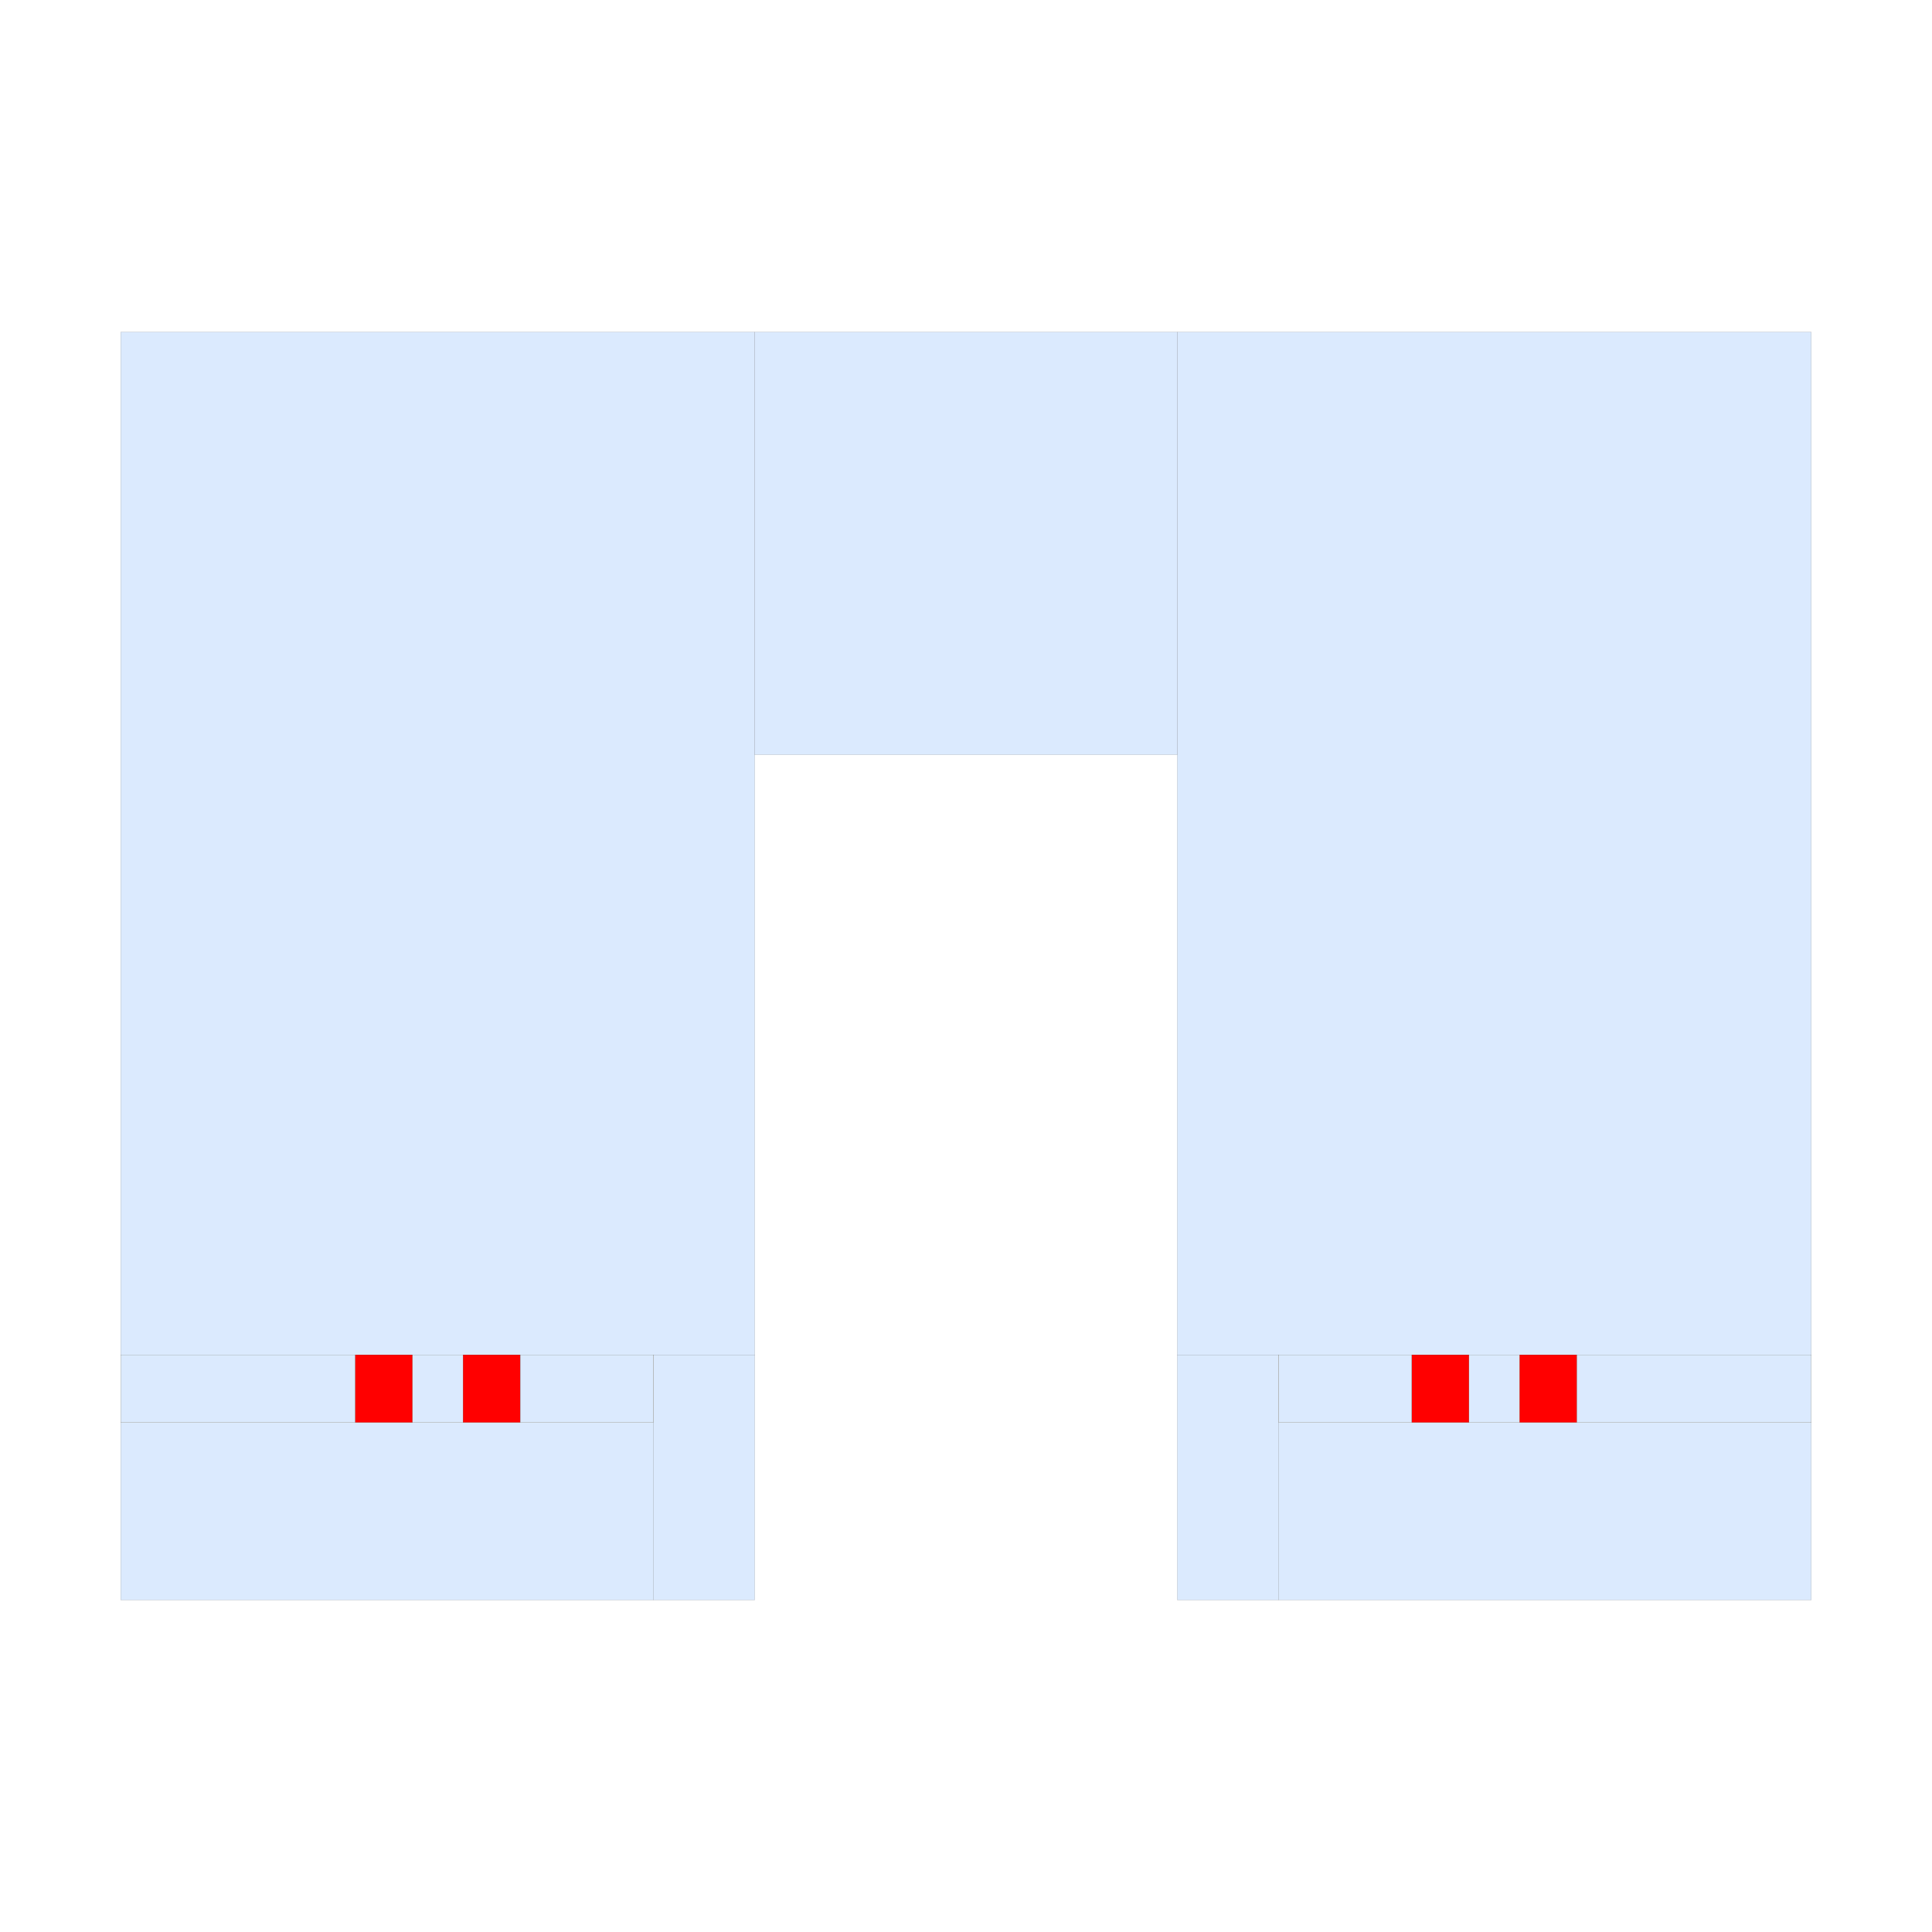
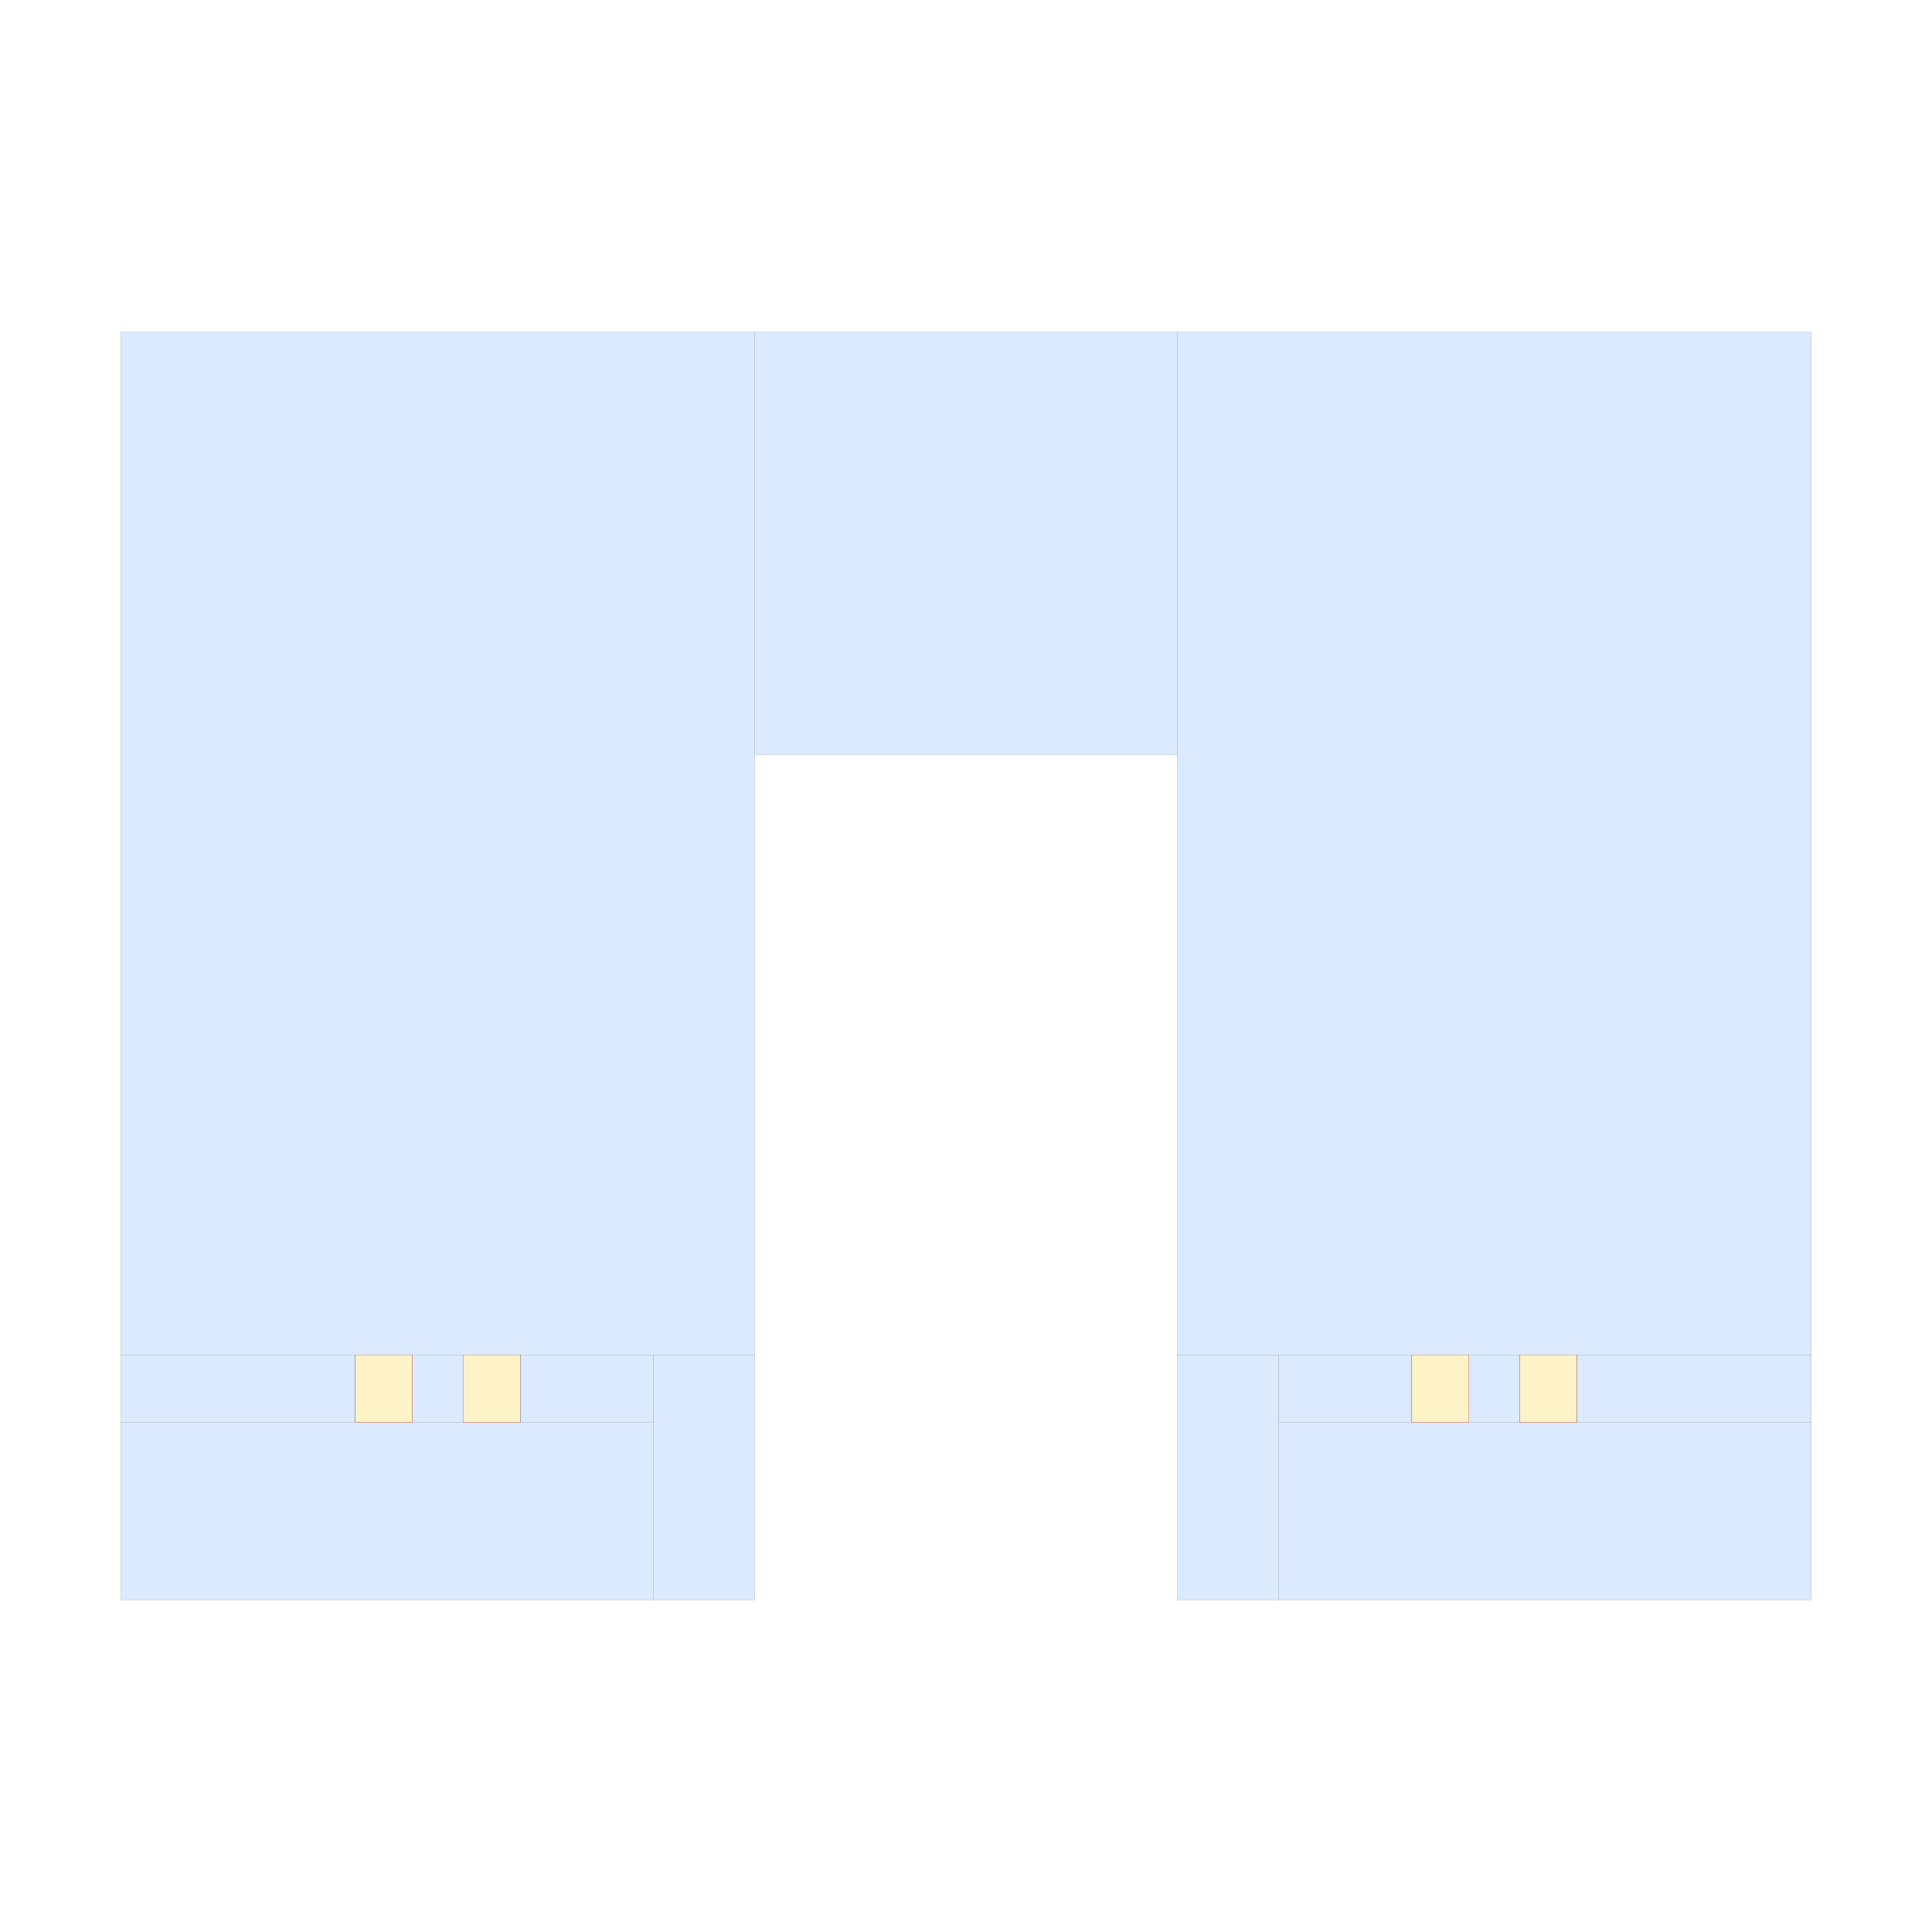
<svg xmlns="http://www.w3.org/2000/svg" width="640" height="640" viewBox="0 0 640 640">
  <rect width="100%" height="100%" fill="white" />
  <g>
-     <rect data-type="rect" data-label="node" data-x="-5" data-y="1.1600000000000008" x="40" y="110" width="210" height="338.8" fill="#dbeafe" stroke="black" stroke-width="0.029" />
+     <rect data-type="rect" data-label="node" data-x="-5" data-y="1.1600000000000001" x="40" y="110" width="210" height="338.8" fill="#dbeafe" stroke="black" stroke-width="0.029" />
  </g>
  <g>
-     <rect data-type="rect" data-label="node" data-x="5" data-y="1.1600000000000008" x="390" y="110" width="210" height="338.8" fill="#dbeafe" stroke="black" stroke-width="0.029" />
+     <rect data-type="rect" data-label="node" data-x="5" data-y="1.1600000000000001" x="390" y="110" width="210" height="338.8" fill="#dbeafe" stroke="black" stroke-width="0.029" />
  </g>
  <g>
    <rect data-type="rect" data-label="node" data-x="0" data-y="4" x="250" y="110" width="140" height="140" fill="#dbeafe" stroke="black" stroke-width="0.029" />
  </g>
  <g>
    <rect data-type="rect" data-label="node" data-x="-5.48" data-y="-5.16" x="40" y="471.2" width="176.4" height="58.8" fill="#dbeafe" stroke="black" stroke-width="0.029" />
  </g>
  <g>
    <rect data-type="rect" data-label="node" data-x="5.48" data-y="-5.16" x="423.6" y="471.2" width="176.4" height="58.8" fill="#dbeafe" stroke="black" stroke-width="0.029" />
  </g>
  <g>
-     <rect data-type="rect" data-label="node" data-x="-2.4800000000000004" data-y="-4.84" x="216.4" y="448.8" width="33.6" height="81.2" fill="#dbeafe" stroke="black" stroke-width="0.029" />
+     <rect data-type="rect" data-label="node" data-x="-2.48" data-y="-4.84" x="216.4" y="448.8" width="33.6" height="81.2" fill="#dbeafe" stroke="black" stroke-width="0.029" />
  </g>
  <g>
-     <rect data-type="rect" data-label="node" data-x="2.4800000000000004" data-y="-4.84" x="390" y="448.8" width="33.6" height="81.2" fill="#dbeafe" stroke="black" stroke-width="0.029" />
+     <rect data-type="rect" data-label="node" data-x="2.48" data-y="-4.84" x="390" y="448.8" width="33.6" height="81.2" fill="#dbeafe" stroke="black" stroke-width="0.029" />
  </g>
  <g>
-     <rect data-type="rect" data-label="node" data-x="-5.48" data-y="-4" x="40" y="448.8" width="176.4" height="22.4" fill="#fef3c7" stroke="black" stroke-width="0.029" />
+     <rect data-type="rect" data-label="node" data-x="-6.890000000000001" data-y="-3.999999999999999" x="40" y="448.8" width="77.7" height="22.4" fill="#dbeafe" stroke="black" stroke-width="0.029" />
  </g>
  <g>
-     <rect data-type="rect" data-label="node" data-x="5.48" data-y="-4" x="423.6" y="448.8" width="176.4" height="22.4" fill="#fef3c7" stroke="black" stroke-width="0.029" />
+     <rect data-type="rect" data-label="node" data-x="-5" data-y="-3.999999999999999" x="136.6" y="448.8" width="16.8" height="22.4" fill="#dbeafe" stroke="black" stroke-width="0.029" />
  </g>
  <g>
-     <rect data-type="rect" data-label="node" data-x="6.890000000000001" data-y="-4" x="522.3" y="448.8" width="77.7" height="22.4" fill="#dbeafe" stroke="black" stroke-width="0.029" />
+     <rect data-type="rect" data-label="node" data-x="-3.59" data-y="-3.999999999999999" x="172.3" y="448.8" width="44.1" height="22.4" fill="#dbeafe" stroke="black" stroke-width="0.029" />
  </g>
  <g>
-     <rect data-type="rect" data-label="node" data-x="-6.89" data-y="-4" x="40" y="448.8" width="77.7" height="22.4" fill="#dbeafe" stroke="black" stroke-width="0.029" />
+     <rect data-type="rect" data-label="node" data-x="3.59" data-y="-3.999999999999999" x="423.6" y="448.8" width="44.1" height="22.4" fill="#dbeafe" stroke="black" stroke-width="0.029" />
  </g>
  <g>
-     <rect data-type="rect" data-label="node" data-x="-5" data-y="-4" x="136.6" y="448.8" width="16.8" height="22.4" fill="#dbeafe" stroke="black" stroke-width="0.029" />
+     <rect data-type="rect" data-label="node" data-x="5" data-y="-3.999999999999999" x="486.6" y="448.8" width="16.8" height="22.4" fill="#dbeafe" stroke="black" stroke-width="0.029" />
  </g>
  <g>
-     <rect data-type="rect" data-label="node" data-x="-3.5900000000000003" data-y="-4" x="172.3" y="448.8" width="44.1" height="22.4" fill="#dbeafe" stroke="black" stroke-width="0.029" />
-   </g>
-   <g>
-     <rect data-type="rect" data-label="node" data-x="3.5900000000000007" data-y="-4" x="423.6" y="448.8" width="44.1" height="22.4" fill="#dbeafe" stroke="black" stroke-width="0.029" />
-   </g>
-   <g>
-     <rect data-type="rect" data-label="node" data-x="5" data-y="-4" x="486.6" y="448.8" width="16.8" height="22.4" fill="#dbeafe" stroke="black" stroke-width="0.029" />
+     <rect data-type="rect" data-label="node" data-x="6.889999999999999" data-y="-3.999999999999999" x="522.3" y="448.8" width="77.7" height="22.4" fill="#dbeafe" stroke="black" stroke-width="0.029" />
  </g>
  <g>
    <rect data-type="rect" data-label="node" data-x="-5.51" data-y="-4" x="117.7" y="448.8" width="18.9" height="22.4" fill="red" stroke="black" stroke-width="0.029" />
  </g>
  <g>
    <rect data-type="rect" data-label="node" data-x="-4.49" data-y="-4" x="153.4" y="448.8" width="18.9" height="22.4" fill="red" stroke="black" stroke-width="0.029" />
  </g>
  <g>
    <rect data-type="rect" data-label="node" data-x="4.49" data-y="-4" x="467.7" y="448.8" width="18.9" height="22.4" fill="red" stroke="black" stroke-width="0.029" />
  </g>
  <g>
    <rect data-type="rect" data-label="node" data-x="5.51" data-y="-4" x="503.4" y="448.8" width="18.9" height="22.4" fill="red" stroke="black" stroke-width="0.029" />
  </g>
+   <g>
+     <rect data-type="rect" data-label="node" data-x="-5.51" data-y="-3.999999999999999" x="117.7" y="448.8" width="18.9" height="22.4" fill="#fef3c7" stroke="black" stroke-width="0.029" />
+   </g>
+   <g>
+     <rect data-type="rect" data-label="node" data-x="-4.49" data-y="-3.999999999999999" x="153.4" y="448.8" width="18.9" height="22.4" fill="#fef3c7" stroke="black" stroke-width="0.029" />
+   </g>
+   <g>
+     <rect data-type="rect" data-label="node" data-x="4.49" data-y="-3.999999999999999" x="467.7" y="448.8" width="18.9" height="22.4" fill="#fef3c7" stroke="black" stroke-width="0.029" />
+   </g>
+   <g>
+     <rect data-type="rect" data-label="node" data-x="5.51" data-y="-3.999999999999999" x="503.4" y="448.8" width="18.9" height="22.4" fill="#fef3c7" stroke="black" stroke-width="0.029" />
+   </g>
  <g id="crosshair" style="display: none">
    <line id="crosshair-h" y1="0" y2="640" stroke="#666" stroke-width="0.5" />
    <line id="crosshair-v" x1="0" x2="640" stroke="#666" stroke-width="0.5" />
    <text id="coordinates" font-family="monospace" font-size="12" fill="#666" />
  </g>
</svg>
